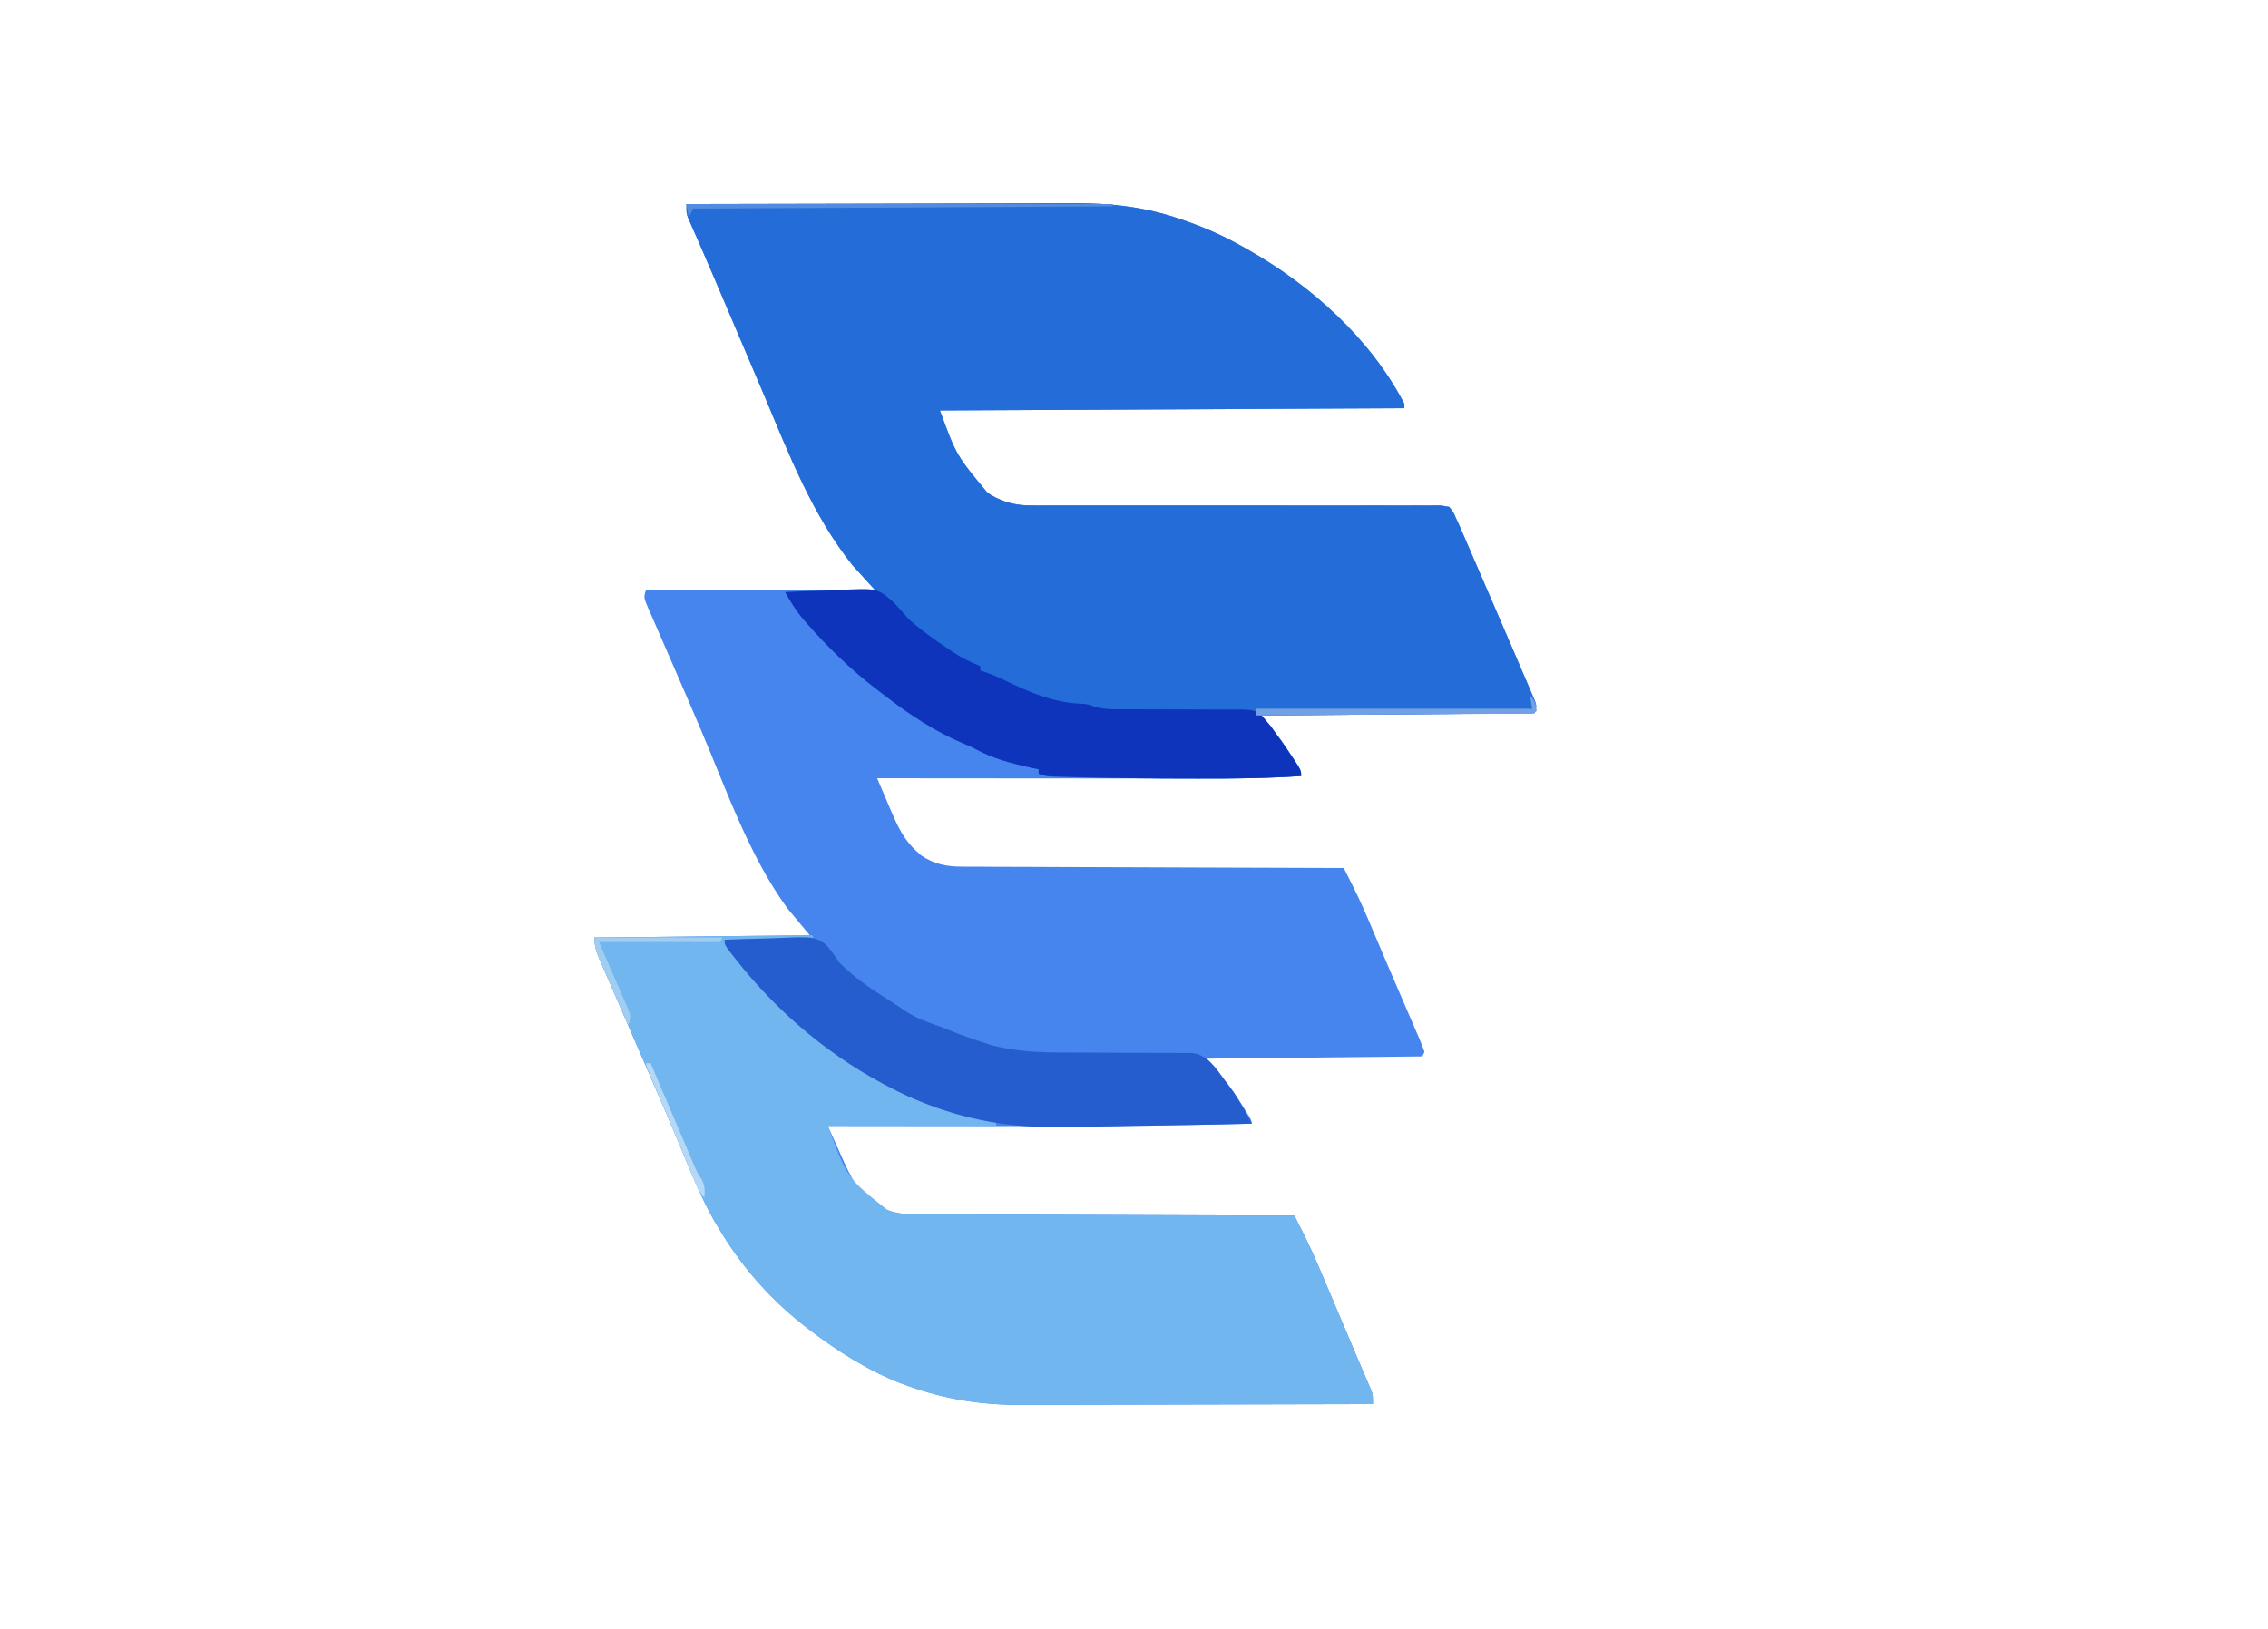
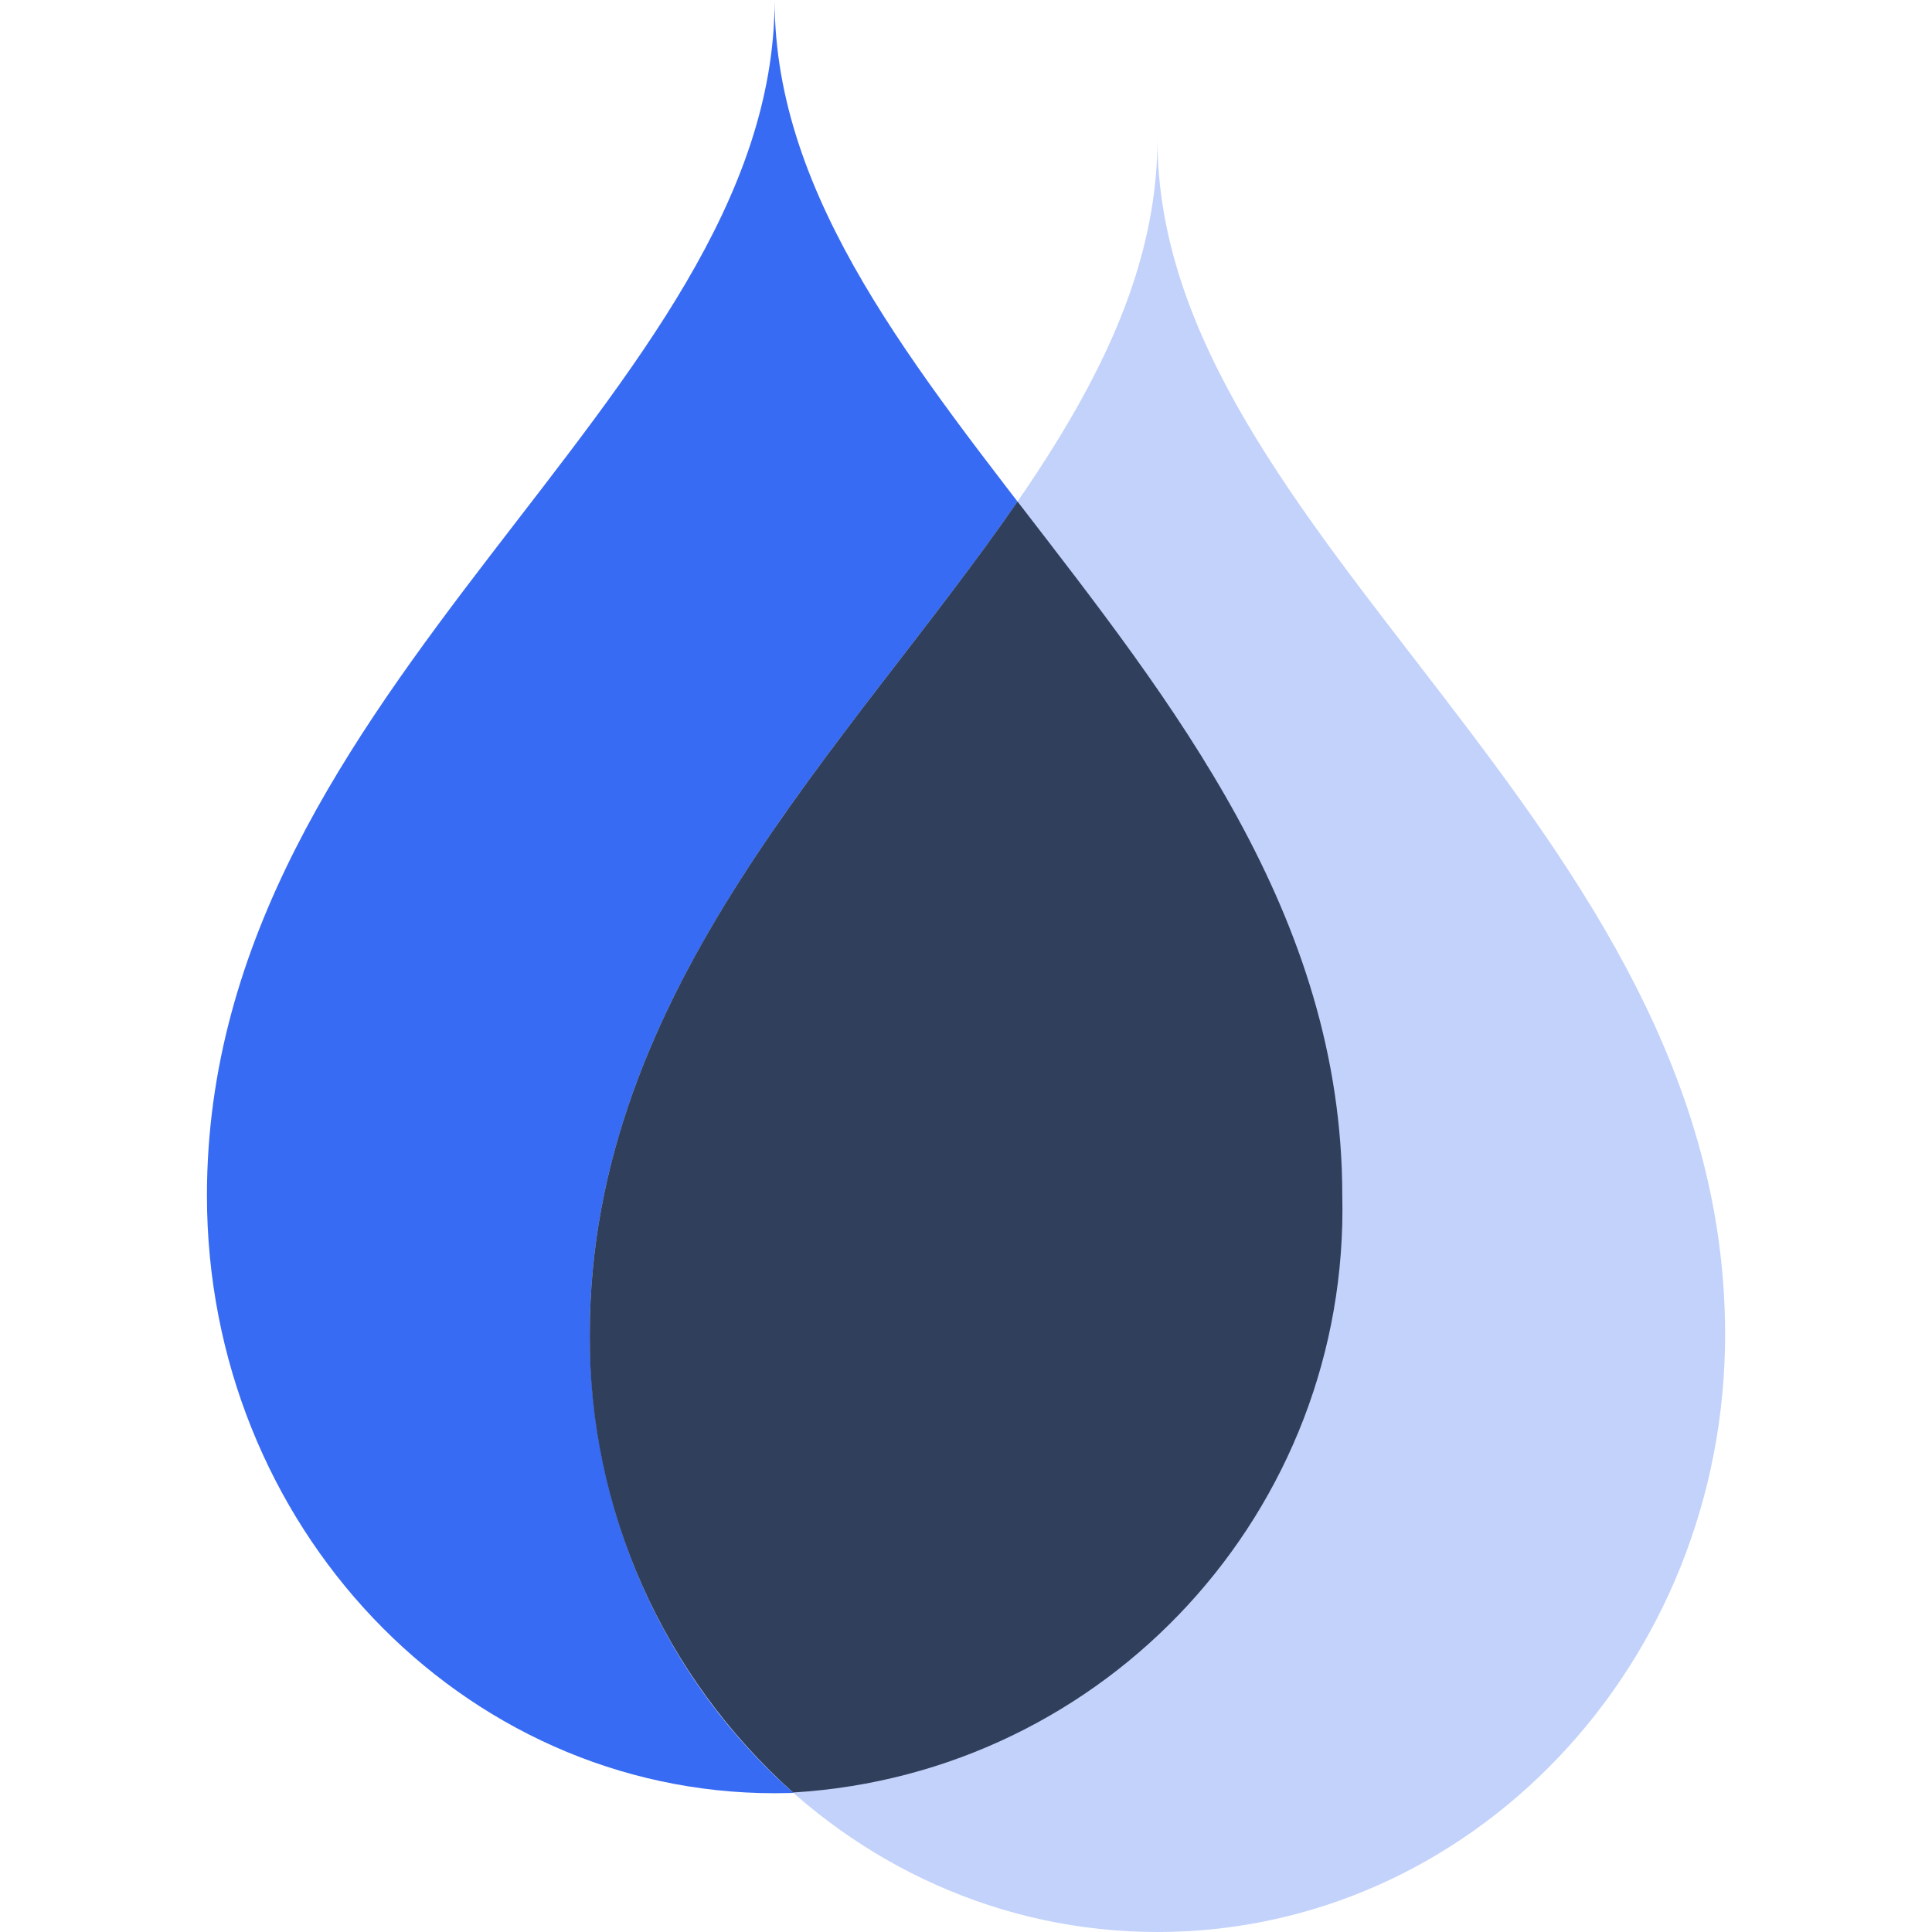
- <svg xmlns="http://www.w3.org/2000/svg" version="1.1" width="1011" height="726">
-   <path d="M0 0 C24.462 -0.07 48.924 -0.123 73.386 -0.155 C84.746 -0.171 96.106 -0.192 107.465 -0.226 C117.374 -0.256 127.282 -0.276 137.19 -0.282 C142.43 -0.286 147.67 -0.295 152.91 -0.317 C157.856 -0.338 162.802 -0.344 167.748 -0.339 C169.55 -0.34 171.351 -0.346 173.153 -0.358 C189.351 -0.457 204.741 1.309 220.125 6.688 C221.141 7.036 222.156 7.384 223.203 7.742 C231.876 10.797 240.006 14.472 248 19 C248.637 19.357 249.275 19.714 249.931 20.082 C278.285 36.11 304.792 59.801 320 89 C320 89.66 320 90.32 320 91 C251.69 91.33 183.38 91.66 113 92 C120.314 111.975 120.314 111.975 133.875 128.312 C134.471 128.762 135.066 129.212 135.68 129.676 C141.873 133.211 147.299 134.444 154.307 134.365 C155.104 134.368 155.901 134.371 156.722 134.375 C159.371 134.381 162.02 134.367 164.669 134.353 C166.577 134.354 168.484 134.356 170.392 134.36 C174.489 134.365 178.585 134.36 182.682 134.35 C189.157 134.333 195.631 134.342 202.106 134.354 C219.348 134.385 236.59 134.383 253.832 134.364 C265.172 134.352 276.511 134.354 287.851 134.383 C294.291 134.398 300.731 134.39 307.172 134.366 C311.169 134.356 315.167 134.366 319.165 134.383 C321.023 134.386 322.881 134.381 324.739 134.367 C327.27 134.349 329.798 134.361 332.328 134.381 C333.069 134.368 333.809 134.356 334.572 134.342 C336.623 134.378 336.623 134.378 340 135 C341.908 137.388 341.908 137.388 343 140 C343.378 140.794 343.757 141.587 344.146 142.405 C344.509 143.242 344.872 144.079 345.246 144.941 C345.874 146.383 345.874 146.383 346.514 147.855 C346.961 148.89 347.407 149.926 347.867 150.992 C348.339 152.079 348.811 153.166 349.297 154.286 C350.827 157.814 352.351 161.344 353.875 164.875 C354.391 166.068 354.907 167.262 355.438 168.491 C358.508 175.596 361.571 182.703 364.628 189.813 C365.872 192.704 367.12 195.593 368.368 198.482 C369.978 202.21 371.579 205.941 373.169 209.677 C373.72 210.969 374.275 212.26 374.832 213.55 C375.585 215.292 376.324 217.04 377.062 218.789 C377.466 219.735 377.869 220.68 378.285 221.655 C379 224 379 224 378 227 C337.74 227.33 297.48 227.66 256 228 C258.97 231.63 261.94 235.26 265 239 C266.758 241.511 268.445 243.972 270.062 246.562 C270.451 247.164 270.84 247.765 271.24 248.385 C274 252.731 274 252.731 274 255 C261.732 255.746 249.527 256.143 237.238 256.114 C235.56 256.113 233.882 256.113 232.205 256.114 C227.718 256.114 223.232 256.108 218.746 256.101 C214.032 256.095 209.318 256.095 204.604 256.093 C195.708 256.09 186.812 256.082 177.917 256.072 C167.776 256.061 157.636 256.055 147.495 256.05 C126.663 256.04 105.832 256.022 85 256 C86.574 259.713 88.161 263.419 89.75 267.125 C90.193 268.172 90.637 269.218 91.094 270.297 C94.109 277.303 96.949 283.546 102.75 288.688 C103.67 289.529 103.67 289.529 104.609 290.387 C110.35 294.261 115.89 295.375 122.72 295.399 C123.82 295.409 123.82 295.409 124.943 295.419 C127.378 295.437 129.813 295.435 132.248 295.432 C134.003 295.441 135.758 295.452 137.513 295.463 C142.26 295.491 147.007 295.5 151.755 295.506 C156.722 295.516 161.689 295.542 166.657 295.566 C176.056 295.61 185.455 295.638 194.854 295.661 C205.558 295.689 216.262 295.732 226.965 295.778 C248.977 295.871 270.988 295.942 293 296 C294.112 298.206 295.222 300.412 296.331 302.62 C296.642 303.236 296.953 303.853 297.273 304.489 C300.215 310.351 302.83 316.331 305.375 322.375 C306.128 324.151 306.881 325.928 307.634 327.704 C308.178 328.989 308.722 330.274 309.266 331.559 C311.289 336.341 313.338 341.111 315.397 345.878 C316.981 349.547 318.559 353.22 320.137 356.893 C320.92 358.714 321.706 360.533 322.495 362.352 C323.604 364.911 324.704 367.475 325.801 370.039 C326.14 370.815 326.479 371.591 326.828 372.39 C327.612 374.236 328.315 376.116 329 378 C328.67 378.66 328.34 379.32 328 380 C296.32 380.33 264.64 380.66 232 381 C235.96 385.95 239.92 390.9 244 396 C252 408.421 252 408.421 252 410 C213.074 410.972 174.172 411.13 135.237 411.072 C127.331 411.061 119.424 411.055 111.517 411.05 C95.345 411.04 79.172 411.023 63 411 C64.605 414.599 66.223 418.191 67.852 421.779 C68.673 423.593 69.484 425.412 70.295 427.23 C74.842 437.216 79.098 444.351 89.719 448.588 C93.766 450.066 97.353 450.383 101.682 450.399 C102.411 450.405 103.141 450.412 103.893 450.419 C106.314 450.437 108.735 450.435 111.156 450.432 C112.901 450.441 114.646 450.452 116.391 450.463 C121.112 450.491 125.832 450.5 130.553 450.506 C135.492 450.516 140.431 450.542 145.371 450.566 C154.717 450.61 164.063 450.638 173.409 450.661 C184.052 450.689 194.695 450.732 205.339 450.778 C227.226 450.871 249.113 450.942 271 451 C272.11 453.2 273.217 455.401 274.323 457.603 C274.634 458.217 274.944 458.832 275.263 459.465 C278.271 465.458 280.936 471.579 283.539 477.758 C284.028 478.908 284.517 480.058 285.02 481.244 C286.559 484.869 288.092 488.497 289.625 492.125 C290.658 494.561 291.692 496.998 292.727 499.434 C297.637 511.009 297.637 511.009 299.708 515.943 C300.607 518.069 301.518 520.189 302.44 522.305 C302.898 523.369 303.357 524.434 303.83 525.531 C304.246 526.485 304.663 527.44 305.092 528.424 C306 531 306 531 306 535 C283.902 535.07 261.804 535.123 239.706 535.155 C229.444 535.171 219.182 535.192 208.92 535.226 C199.967 535.256 191.014 535.276 182.061 535.282 C177.328 535.286 172.596 535.295 167.863 535.317 C163.392 535.338 158.921 535.344 154.45 535.339 C152.825 535.34 151.199 535.346 149.573 535.358 C132.051 535.477 115.506 532.929 99 527 C97.501 526.464 97.501 526.464 95.973 525.918 C81.17 520.172 67.564 511.617 55 502 C54.059 501.283 53.118 500.567 52.148 499.828 C36.653 487.593 24.012 473.011 14 456 C13.422 455.033 12.845 454.066 12.25 453.07 C6.404 442.718 2.009 431.74 -2.525 420.771 C-2.812 420.077 -3.099 419.383 -3.395 418.668 C-3.686 417.963 -3.978 417.257 -4.278 416.531 C-7.34 409.144 -10.511 401.806 -13.696 394.471 C-14.689 392.184 -15.68 389.897 -16.67 387.609 C-19.598 380.846 -22.528 374.084 -25.467 367.326 C-27.576 362.477 -29.677 357.625 -31.774 352.771 C-32.587 350.891 -33.403 349.013 -34.222 347.135 C-35.363 344.519 -36.495 341.899 -37.625 339.277 C-38.139 338.107 -38.139 338.107 -38.664 336.912 C-40.197 333.331 -41 330.952 -41 327 C6.52 326.505 6.52 326.505 55 326 C51.7 322.04 48.4 318.08 45 314 C27.616 290.04 17.689 260.738 6.15 233.705 C2.493 225.142 -1.173 216.583 -4.894 208.047 C-6.589 204.158 -8.278 200.266 -9.965 196.373 C-10.777 194.506 -11.593 192.64 -12.411 190.776 C-13.547 188.189 -14.671 185.597 -15.793 183.004 C-16.135 182.234 -16.476 181.464 -16.829 180.671 C-19.114 175.342 -19.114 175.342 -18 172 C15.66 172 49.32 172 84 172 C80.7 168.37 77.4 164.74 74 161 C56.015 138.464 45.706 111.538 34.623 85.217 C30.263 74.871 25.848 64.548 21.444 54.221 C19.98 50.786 18.517 47.351 17.055 43.916 C16.593 42.828 16.13 41.741 15.653 40.621 C14.745 38.487 13.839 36.353 12.933 34.218 C10.754 29.09 8.556 23.972 6.317 18.87 C5.895 17.903 5.473 16.936 5.038 15.94 C4.246 14.128 3.448 12.317 2.643 10.51 C2.294 9.709 1.944 8.907 1.584 8.081 C1.123 7.038 1.123 7.038 0.653 5.974 C0 4 0 4 0 0 Z " fill="#4585ED" transform="translate(306,91)" />
-   <path d="M0 0 C24.462 -0.07 48.924 -0.123 73.386 -0.155 C84.746 -0.171 96.106 -0.192 107.465 -0.226 C117.374 -0.256 127.282 -0.276 137.19 -0.282 C142.43 -0.286 147.67 -0.295 152.91 -0.317 C157.856 -0.338 162.802 -0.344 167.748 -0.339 C169.55 -0.34 171.351 -0.346 173.153 -0.358 C189.351 -0.457 204.741 1.309 220.125 6.688 C221.141 7.036 222.156 7.384 223.203 7.742 C231.876 10.797 240.006 14.472 248 19 C248.637 19.357 249.275 19.714 249.931 20.082 C278.285 36.11 304.792 59.801 320 89 C320 89.66 320 90.32 320 91 C251.69 91.33 183.38 91.66 113 92 C120.314 111.975 120.314 111.975 133.875 128.312 C134.471 128.762 135.066 129.212 135.68 129.676 C141.873 133.211 147.299 134.444 154.307 134.365 C155.104 134.368 155.901 134.371 156.722 134.375 C159.371 134.381 162.02 134.367 164.669 134.353 C166.577 134.354 168.484 134.356 170.392 134.36 C174.489 134.365 178.585 134.36 182.682 134.35 C189.157 134.333 195.631 134.342 202.106 134.354 C219.348 134.385 236.59 134.383 253.832 134.364 C265.172 134.352 276.511 134.354 287.851 134.383 C294.291 134.398 300.731 134.39 307.172 134.366 C311.169 134.356 315.167 134.366 319.165 134.383 C321.023 134.386 322.881 134.381 324.739 134.367 C327.27 134.349 329.798 134.361 332.328 134.381 C333.069 134.368 333.809 134.356 334.572 134.342 C336.623 134.378 336.623 134.378 340 135 C341.908 137.388 341.908 137.388 343 140 C343.378 140.794 343.757 141.587 344.146 142.405 C344.509 143.242 344.872 144.079 345.246 144.941 C345.874 146.383 345.874 146.383 346.514 147.855 C346.961 148.89 347.407 149.926 347.867 150.992 C348.339 152.079 348.811 153.166 349.297 154.286 C350.827 157.814 352.351 161.344 353.875 164.875 C354.391 166.068 354.907 167.262 355.438 168.491 C358.508 175.596 361.571 182.703 364.628 189.813 C365.872 192.704 367.12 195.593 368.368 198.482 C369.978 202.21 371.579 205.941 373.169 209.677 C373.72 210.969 374.275 212.26 374.832 213.55 C375.585 215.292 376.324 217.04 377.062 218.789 C377.466 219.735 377.869 220.68 378.285 221.655 C379 224 379 224 378 227 C337.74 227.33 297.48 227.66 256 228 C258.97 231.63 261.94 235.26 265 239 C266.758 241.511 268.445 243.972 270.062 246.562 C270.451 247.164 270.84 247.765 271.24 248.385 C274 252.731 274 252.731 274 255 C258.745 256.017 243.536 256.158 228.25 256.125 C227.033 256.124 225.817 256.123 224.563 256.121 C208.434 256.102 192.312 255.967 176.188 255.562 C175.365 255.543 174.543 255.523 173.695 255.503 C171.415 255.447 169.135 255.384 166.855 255.316 C164.963 255.261 164.963 255.261 163.032 255.205 C160 255 160 255 157 254 C157 253.34 157 252.68 157 252 C155.742 251.732 154.484 251.464 153.188 251.188 C144.818 249.299 137.087 247.371 129.484 243.281 C126.905 241.91 126.905 241.91 123.734 240.625 C111.034 235.255 99.436 227.662 88.585 219.231 C87.204 218.159 85.808 217.105 84.41 216.055 C73.263 207.485 62.988 197.586 53.75 187 C53.226 186.402 52.701 185.804 52.161 185.187 C48.787 181.222 46.696 177.717 44 173 C57.2 172.67 70.4 172.34 84 172 C80.7 168.37 77.4 164.74 74 161 C56.015 138.464 45.706 111.538 34.623 85.217 C30.263 74.871 25.848 64.548 21.444 54.221 C19.98 50.786 18.517 47.351 17.055 43.916 C16.593 42.828 16.13 41.741 15.653 40.621 C14.745 38.487 13.839 36.353 12.933 34.218 C10.754 29.09 8.556 23.972 6.317 18.87 C5.895 17.903 5.473 16.936 5.038 15.94 C4.246 14.128 3.448 12.317 2.643 10.51 C2.294 9.709 1.944 8.907 1.584 8.081 C1.123 7.038 1.123 7.038 0.653 5.974 C0 4 0 4 0 0 Z " fill="#246DD8" transform="translate(306,91)" />
-   <path d="M0 0 C0.495 0.99 0.495 0.99 1 2 C-12.2 2 -25.4 2 -39 2 C-30.064 14.286 -21.011 25.565 -10 36 C-9.381 36.589 -8.762 37.178 -8.125 37.785 C17.372 61.03 48.705 75.244 82 83 C82 83.66 82 84.32 82 85 C57.25 85 32.5 85 7 85 C15.837 108.468 15.837 108.468 33.719 122.588 C37.766 124.066 41.353 124.383 45.682 124.399 C46.411 124.405 47.141 124.412 47.893 124.419 C50.314 124.437 52.735 124.435 55.156 124.432 C56.901 124.441 58.646 124.452 60.391 124.463 C65.112 124.491 69.832 124.5 74.553 124.506 C79.492 124.516 84.431 124.542 89.371 124.566 C98.717 124.61 108.063 124.638 117.409 124.661 C128.052 124.689 138.695 124.732 149.339 124.778 C171.226 124.871 193.113 124.942 215 125 C216.11 127.2 217.217 129.401 218.323 131.603 C218.634 132.217 218.944 132.832 219.263 133.465 C222.271 139.458 224.936 145.579 227.539 151.758 C228.028 152.908 228.517 154.058 229.02 155.244 C230.559 158.869 232.092 162.497 233.625 166.125 C234.658 168.561 235.692 170.998 236.727 173.434 C241.637 185.009 241.637 185.009 243.708 189.943 C244.607 192.069 245.518 194.189 246.44 196.305 C247.128 197.902 247.128 197.902 247.83 199.531 C248.454 200.963 248.454 200.963 249.092 202.424 C250 205 250 205 250 209 C227.902 209.07 205.804 209.123 183.706 209.155 C173.444 209.171 163.182 209.192 152.92 209.226 C143.967 209.256 135.014 209.276 126.061 209.282 C121.328 209.286 116.596 209.295 111.863 209.317 C107.392 209.338 102.921 209.344 98.45 209.339 C96.825 209.34 95.199 209.346 93.573 209.358 C76.051 209.477 59.506 206.929 43 201 C42.001 200.643 41.002 200.286 39.973 199.918 C25.17 194.172 11.564 185.617 -1 176 C-1.941 175.283 -2.882 174.567 -3.852 173.828 C-19.347 161.593 -31.988 147.011 -42 130 C-42.578 129.033 -43.155 128.066 -43.75 127.07 C-49.596 116.718 -53.991 105.74 -58.525 94.771 C-58.812 94.077 -59.099 93.383 -59.395 92.668 C-59.686 91.963 -59.978 91.257 -60.278 90.531 C-63.34 83.144 -66.511 75.806 -69.696 68.471 C-70.689 66.184 -71.68 63.897 -72.67 61.609 C-75.598 54.846 -78.528 48.084 -81.467 41.326 C-83.576 36.477 -85.677 31.625 -87.774 26.771 C-88.587 24.891 -89.403 23.013 -90.222 21.135 C-91.363 18.519 -92.495 15.899 -93.625 13.277 C-93.968 12.497 -94.311 11.716 -94.664 10.912 C-96.197 7.331 -97 4.952 -97 1 C-48.985 0.505 -48.985 0.505 0 0 Z " fill="#71B6EF" transform="translate(362,417)" />
-   <path d="M0 0 C5.816 -0.249 11.63 -0.429 17.45 -0.549 C19.426 -0.599 21.402 -0.667 23.377 -0.754 C39.8 -1.459 39.8 -1.459 45.158 2.095 C47.397 4.615 49.199 7.157 51 10 C58.294 17.565 67.591 23.32 76.391 28.96 C77.721 29.82 79.035 30.705 80.344 31.598 C84.739 34.543 89.23 36.329 94.23 38.039 C96.764 38.918 99.216 39.899 101.688 40.938 C105.989 42.662 110.345 44.19 114.75 45.625 C115.982 46.03 117.215 46.435 118.484 46.852 C129.564 49.931 140.809 50.285 152.217 50.274 C154.66 50.273 157.103 50.287 159.546 50.303 C166.48 50.349 173.414 50.374 180.348 50.381 C184.618 50.386 188.887 50.41 193.157 50.446 C194.775 50.456 196.392 50.458 198.01 50.453 C200.263 50.446 202.516 50.463 204.77 50.486 C206.049 50.489 207.328 50.492 208.646 50.494 C215.569 51.538 219.027 57.28 222.938 62.562 C223.687 63.542 223.687 63.542 224.451 64.541 C228.568 70.049 231.826 75.908 235 82 C218.941 82.379 202.881 82.681 186.82 82.936 C183.033 82.999 179.247 83.071 175.46 83.144 C169.288 83.26 163.115 83.34 156.942 83.397 C154.605 83.424 152.268 83.461 149.932 83.51 C128.089 83.953 107.258 80.393 87 72 C86.263 71.709 85.525 71.417 84.766 71.117 C82.464 70.157 80.238 69.102 78 68 C77.414 67.712 76.828 67.423 76.225 67.126 C48.048 53.114 23.712 32.741 4.375 7.938 C3.936 7.377 3.498 6.816 3.046 6.238 C0 2.246 0 2.246 0 0 Z " fill="#255DCE" transform="translate(323,419)" />
-   <path d="M0 0 C5.743 -0.3 11.481 -0.516 17.23 -0.659 C19.179 -0.719 21.128 -0.801 23.075 -0.905 C40.984 -1.843 40.984 -1.843 47.901 4.145 C50.422 6.646 52.699 9.294 55 12 C60.542 16.922 66.557 21.165 72.688 25.312 C73.305 25.734 73.923 26.155 74.56 26.588 C78.565 29.246 82.531 31.227 87 33 C87 33.66 87 34.32 87 35 C87.847 35.262 88.694 35.523 89.566 35.793 C93.163 37.057 96.521 38.639 99.938 40.312 C110.328 45.248 120.655 49.447 132.316 49.762 C135 50 135 50 137.741 51 C141.283 52.087 144.129 52.245 147.828 52.24 C148.483 52.242 149.137 52.244 149.811 52.246 C151.222 52.249 152.633 52.248 154.044 52.244 C156.281 52.238 158.518 52.247 160.755 52.261 C167.111 52.298 173.468 52.317 179.824 52.305 C183.722 52.3 187.619 52.318 191.516 52.351 C192.996 52.359 194.476 52.358 195.956 52.347 C208.97 52.257 208.97 52.257 212.759 55.288 C213.499 56.183 214.238 57.078 215 58 C215.573 58.676 216.145 59.352 216.735 60.049 C217.187 60.703 217.64 61.357 218.105 62.031 C218.614 62.76 219.123 63.488 219.646 64.238 C220.155 64.985 220.664 65.731 221.188 66.5 C221.968 67.62 221.968 67.62 222.764 68.762 C230 79.205 230 79.205 230 82 C214.745 83.017 199.536 83.158 184.25 83.125 C183.033 83.124 181.817 83.123 180.563 83.121 C164.434 83.102 148.312 82.967 132.188 82.562 C131.365 82.543 130.543 82.523 129.695 82.503 C127.415 82.447 125.135 82.384 122.855 82.316 C121.594 82.28 120.332 82.243 119.032 82.205 C116 82 116 82 113 81 C113 80.34 113 79.68 113 79 C111.742 78.732 110.484 78.464 109.188 78.188 C100.818 76.299 93.087 74.371 85.484 70.281 C82.905 68.91 82.905 68.91 79.734 67.625 C67.034 62.255 55.436 54.662 44.585 46.231 C43.204 45.159 41.808 44.105 40.41 43.055 C29.263 34.485 18.988 24.586 9.75 14 C9.226 13.402 8.701 12.804 8.161 12.187 C4.889 8.342 2.46 4.409 0 0 Z " fill="#0E34BC" transform="translate(350,264)" />
-   <path d="M0 0 C2.366 2.366 2.582 3.743 3 7 C1.353 8.647 -0.558 8.142 -2.828 8.158 C-3.873 8.168 -4.917 8.178 -5.994 8.188 C-7.15 8.194 -8.305 8.199 -9.496 8.205 C-10.706 8.215 -11.916 8.225 -13.162 8.235 C-16.488 8.262 -19.814 8.283 -23.141 8.303 C-26.613 8.325 -30.086 8.353 -33.559 8.379 C-40.139 8.429 -46.719 8.474 -53.299 8.517 C-60.789 8.567 -68.279 8.622 -75.768 8.677 C-91.179 8.791 -106.589 8.898 -122 9 C-122 8.01 -122 7.02 -122 6 C-81.41 6 -40.82 6 1 6 C0.505 3.03 0.505 3.03 0 0 Z " fill="#72A0E5" transform="translate(682,310)" />
-   <path d="M0 0 C62.7 0 125.4 0 190 0 C190 0.33 190 0.66 190 1 C128.29 1.33 66.58 1.66 3 2 C2.34 3.32 1.68 4.64 1 6 C0.67 4.02 0.34 2.04 0 0 Z " fill="#528CDF" transform="translate(306,91)" />
-   <path d="M0 0 C18.81 0 37.62 0 57 0 C56.67 0.66 56.34 1.32 56 2 C38.18 2 20.36 2 2 2 C6.64 12.686 6.64 12.686 11.305 23.36 C11.883 24.703 12.459 26.047 13.035 27.391 C13.496 28.429 13.496 28.429 13.967 29.488 C16.071 34.442 16.071 34.442 15.685 37.476 C15.459 37.979 15.233 38.482 15 39 C12.854 34.093 10.719 29.181 8.591 24.266 C7.866 22.595 7.139 20.924 6.409 19.255 C5.359 16.855 4.319 14.452 3.281 12.047 C2.953 11.302 2.625 10.557 2.287 9.789 C0.767 6.245 0 3.915 0 0 Z " fill="#A1CDF1" transform="translate(265,418)" />
-   <path d="M0 0 C0.66 0 1.32 0 2 0 C2.256 0.603 2.513 1.206 2.777 1.827 C5.449 8.106 8.127 14.384 10.807 20.66 C11.807 23.002 12.805 25.345 13.802 27.688 C15.235 31.058 16.674 34.425 18.113 37.793 C18.557 38.839 19.001 39.885 19.458 40.963 C19.879 41.943 20.299 42.924 20.732 43.934 C21.098 44.794 21.464 45.653 21.842 46.538 C22.978 49.079 22.978 49.079 24.63 51.61 C26.327 54.57 26.234 56.643 26 60 C23.512 57.512 22.694 55.195 21.348 51.938 C21.091 51.322 20.835 50.706 20.571 50.072 C19.73 48.05 18.896 46.025 18.062 44 C17.191 41.897 16.317 39.796 15.443 37.694 C14.848 36.261 14.253 34.828 13.659 33.395 C11.693 28.652 9.704 23.92 7.695 19.195 C7.187 18 6.679 16.805 6.156 15.574 C5.189 13.303 4.221 11.032 3.252 8.762 C2.607 7.244 2.607 7.244 1.949 5.695 C1.571 4.809 1.193 3.922 0.803 3.008 C0 1 0 1 0 0 Z " fill="#B5D8F6" transform="translate(288,474)" />
+ <svg xmlns="http://www.w3.org/2000/svg" width="32" height="32" class="icon" viewBox="0 0 1024 1024">
+   <path fill="#386BF3" d="M410.558.109c0 210.974-300.876 361.752-300.876 633.548 0 174.943 134.704 316.787 300.876 316.787s300.877-141.817 300.877-316.787C711.408 361.752 410.558 210.974 410.558.109" />
+   <path fill="#C3D2FB" d="M613.469 73.665c0 211.055-300.877 361.914-300.877 633.547C312.592 882.156 447.296 1024 613.47 1024s300.876-141.817 300.876-316.788C914.29 435.58 613.469 284.72 613.469 73.665" />
+   <path fill="#303F5B" d="M312.592 707.212c0-183.713 137.636-312.171 226.723-441.39 81.702 106.112 172.12 218.74 172.12 367.726A309.755 309.755 0 0 1 420.36 950.064a323.1 323.1 0 0 1-107.769-242.852z" />
</svg>
